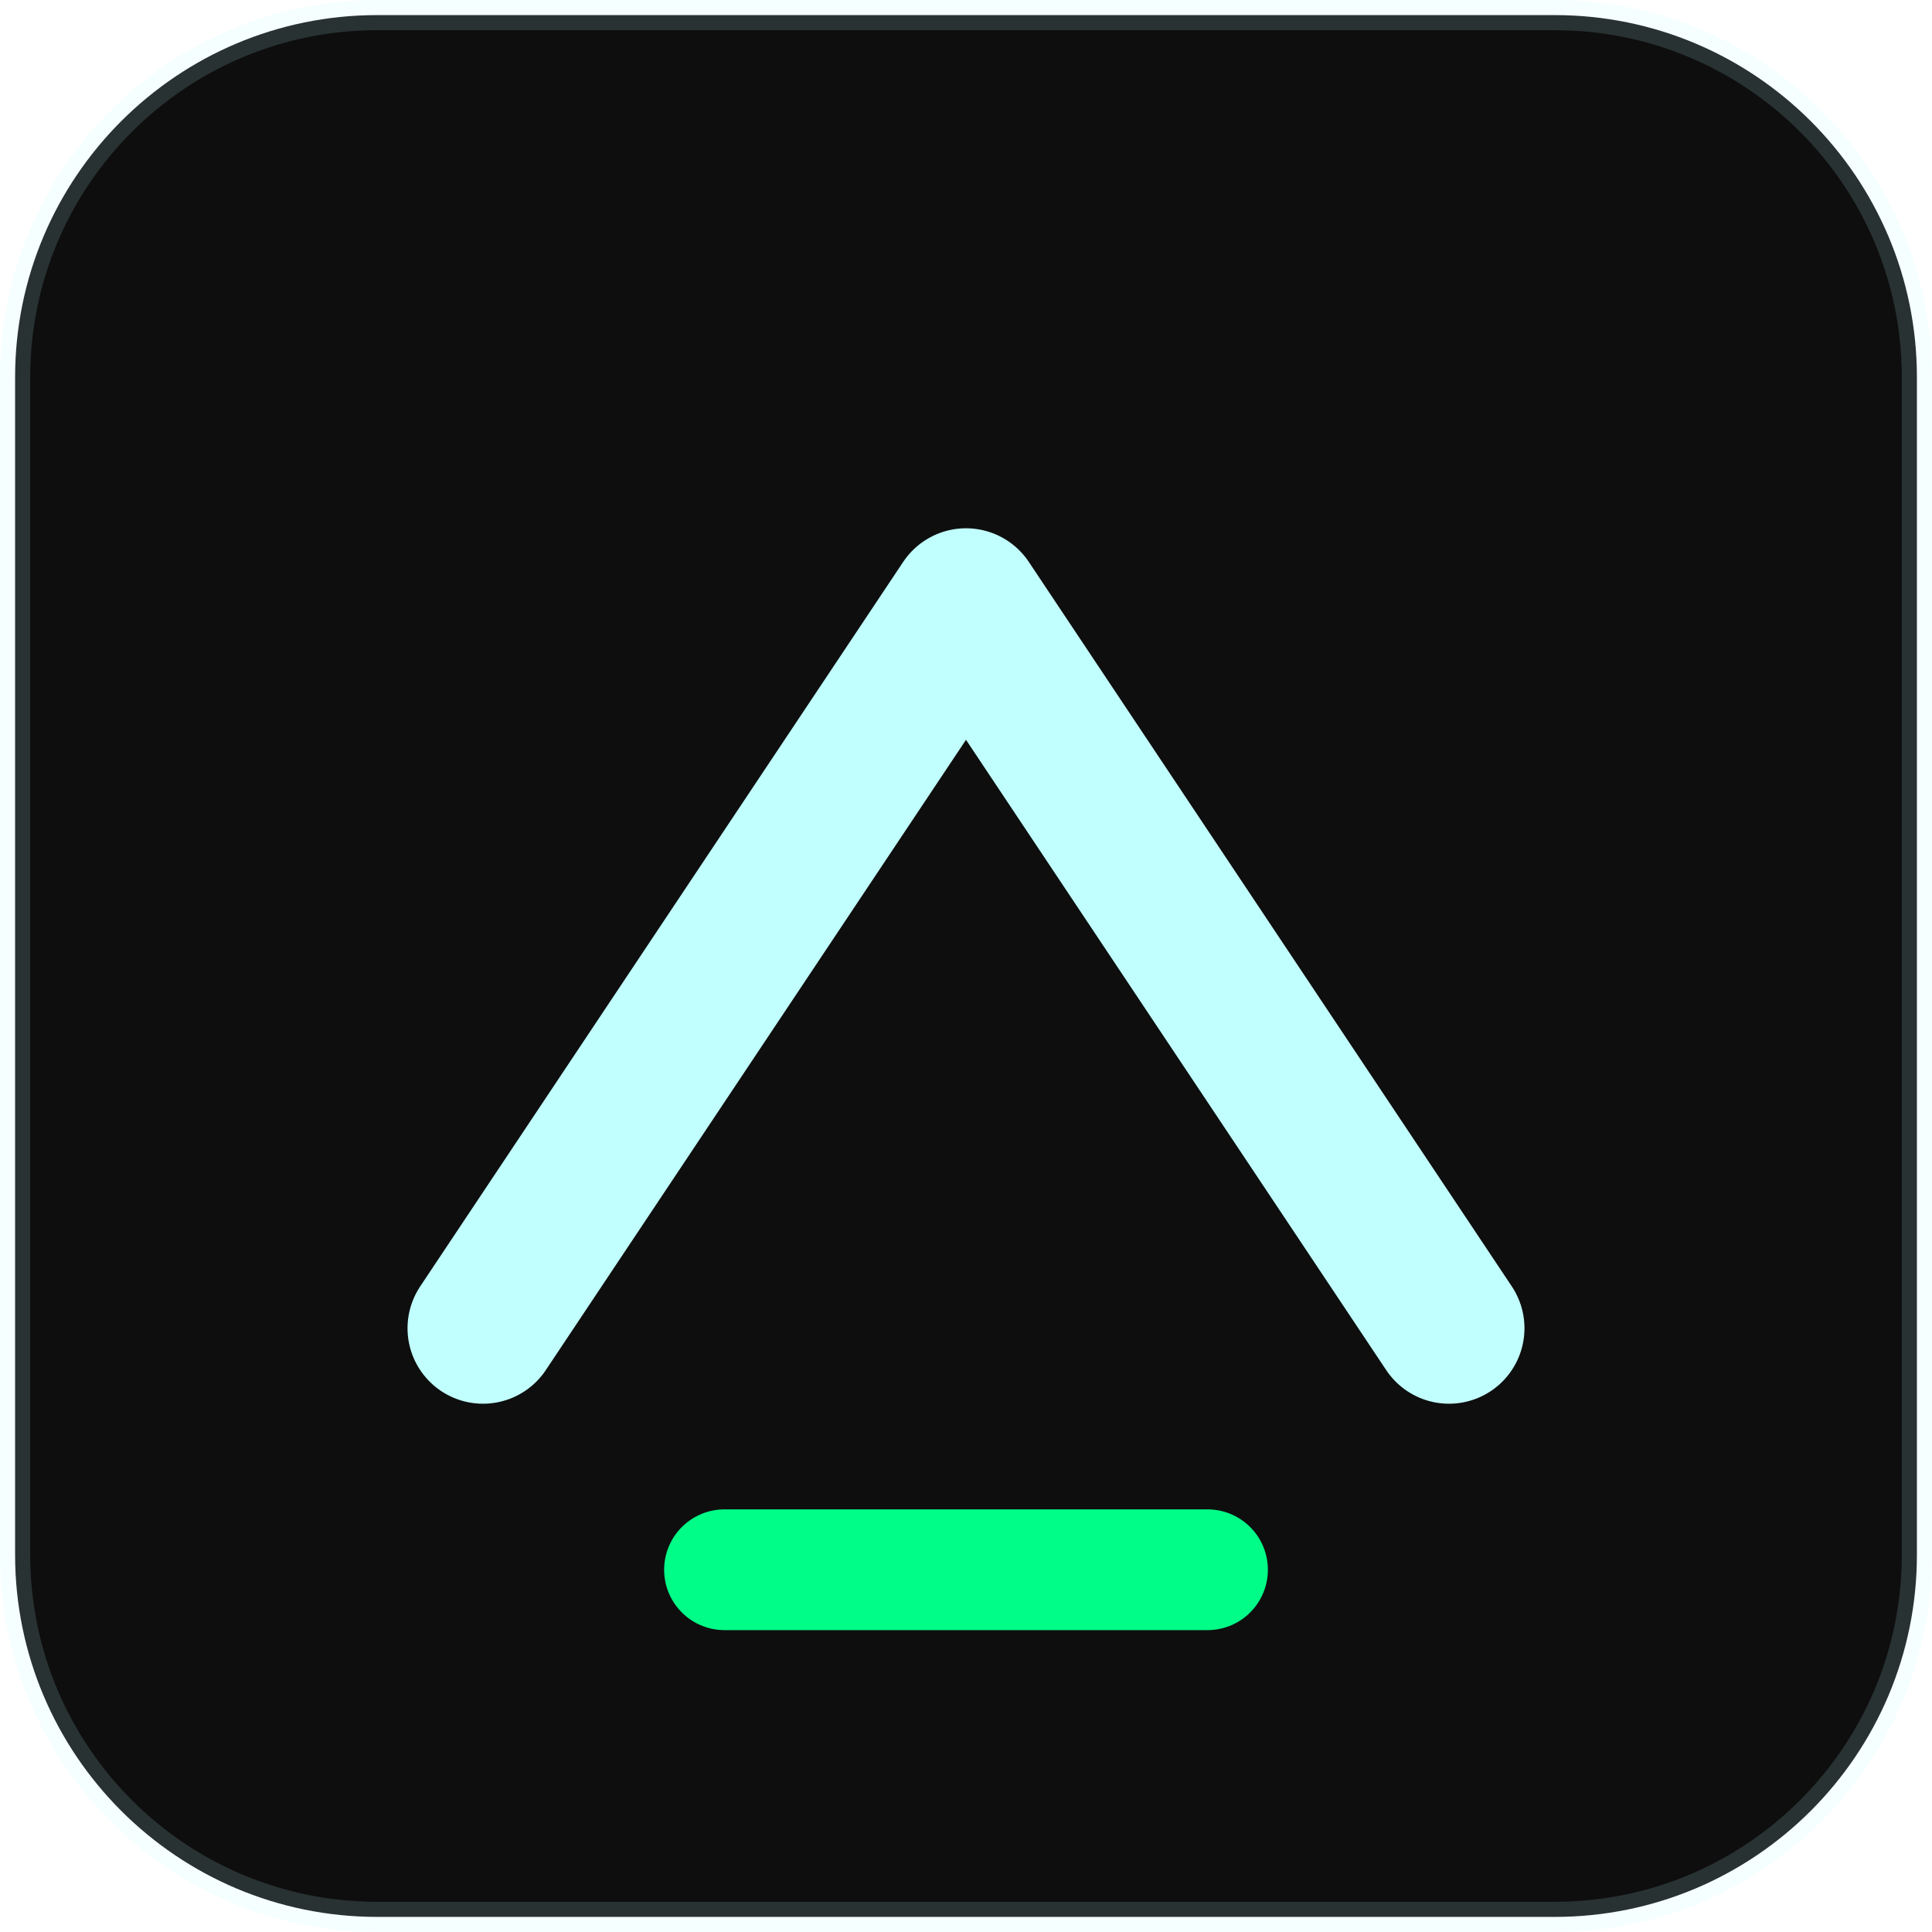
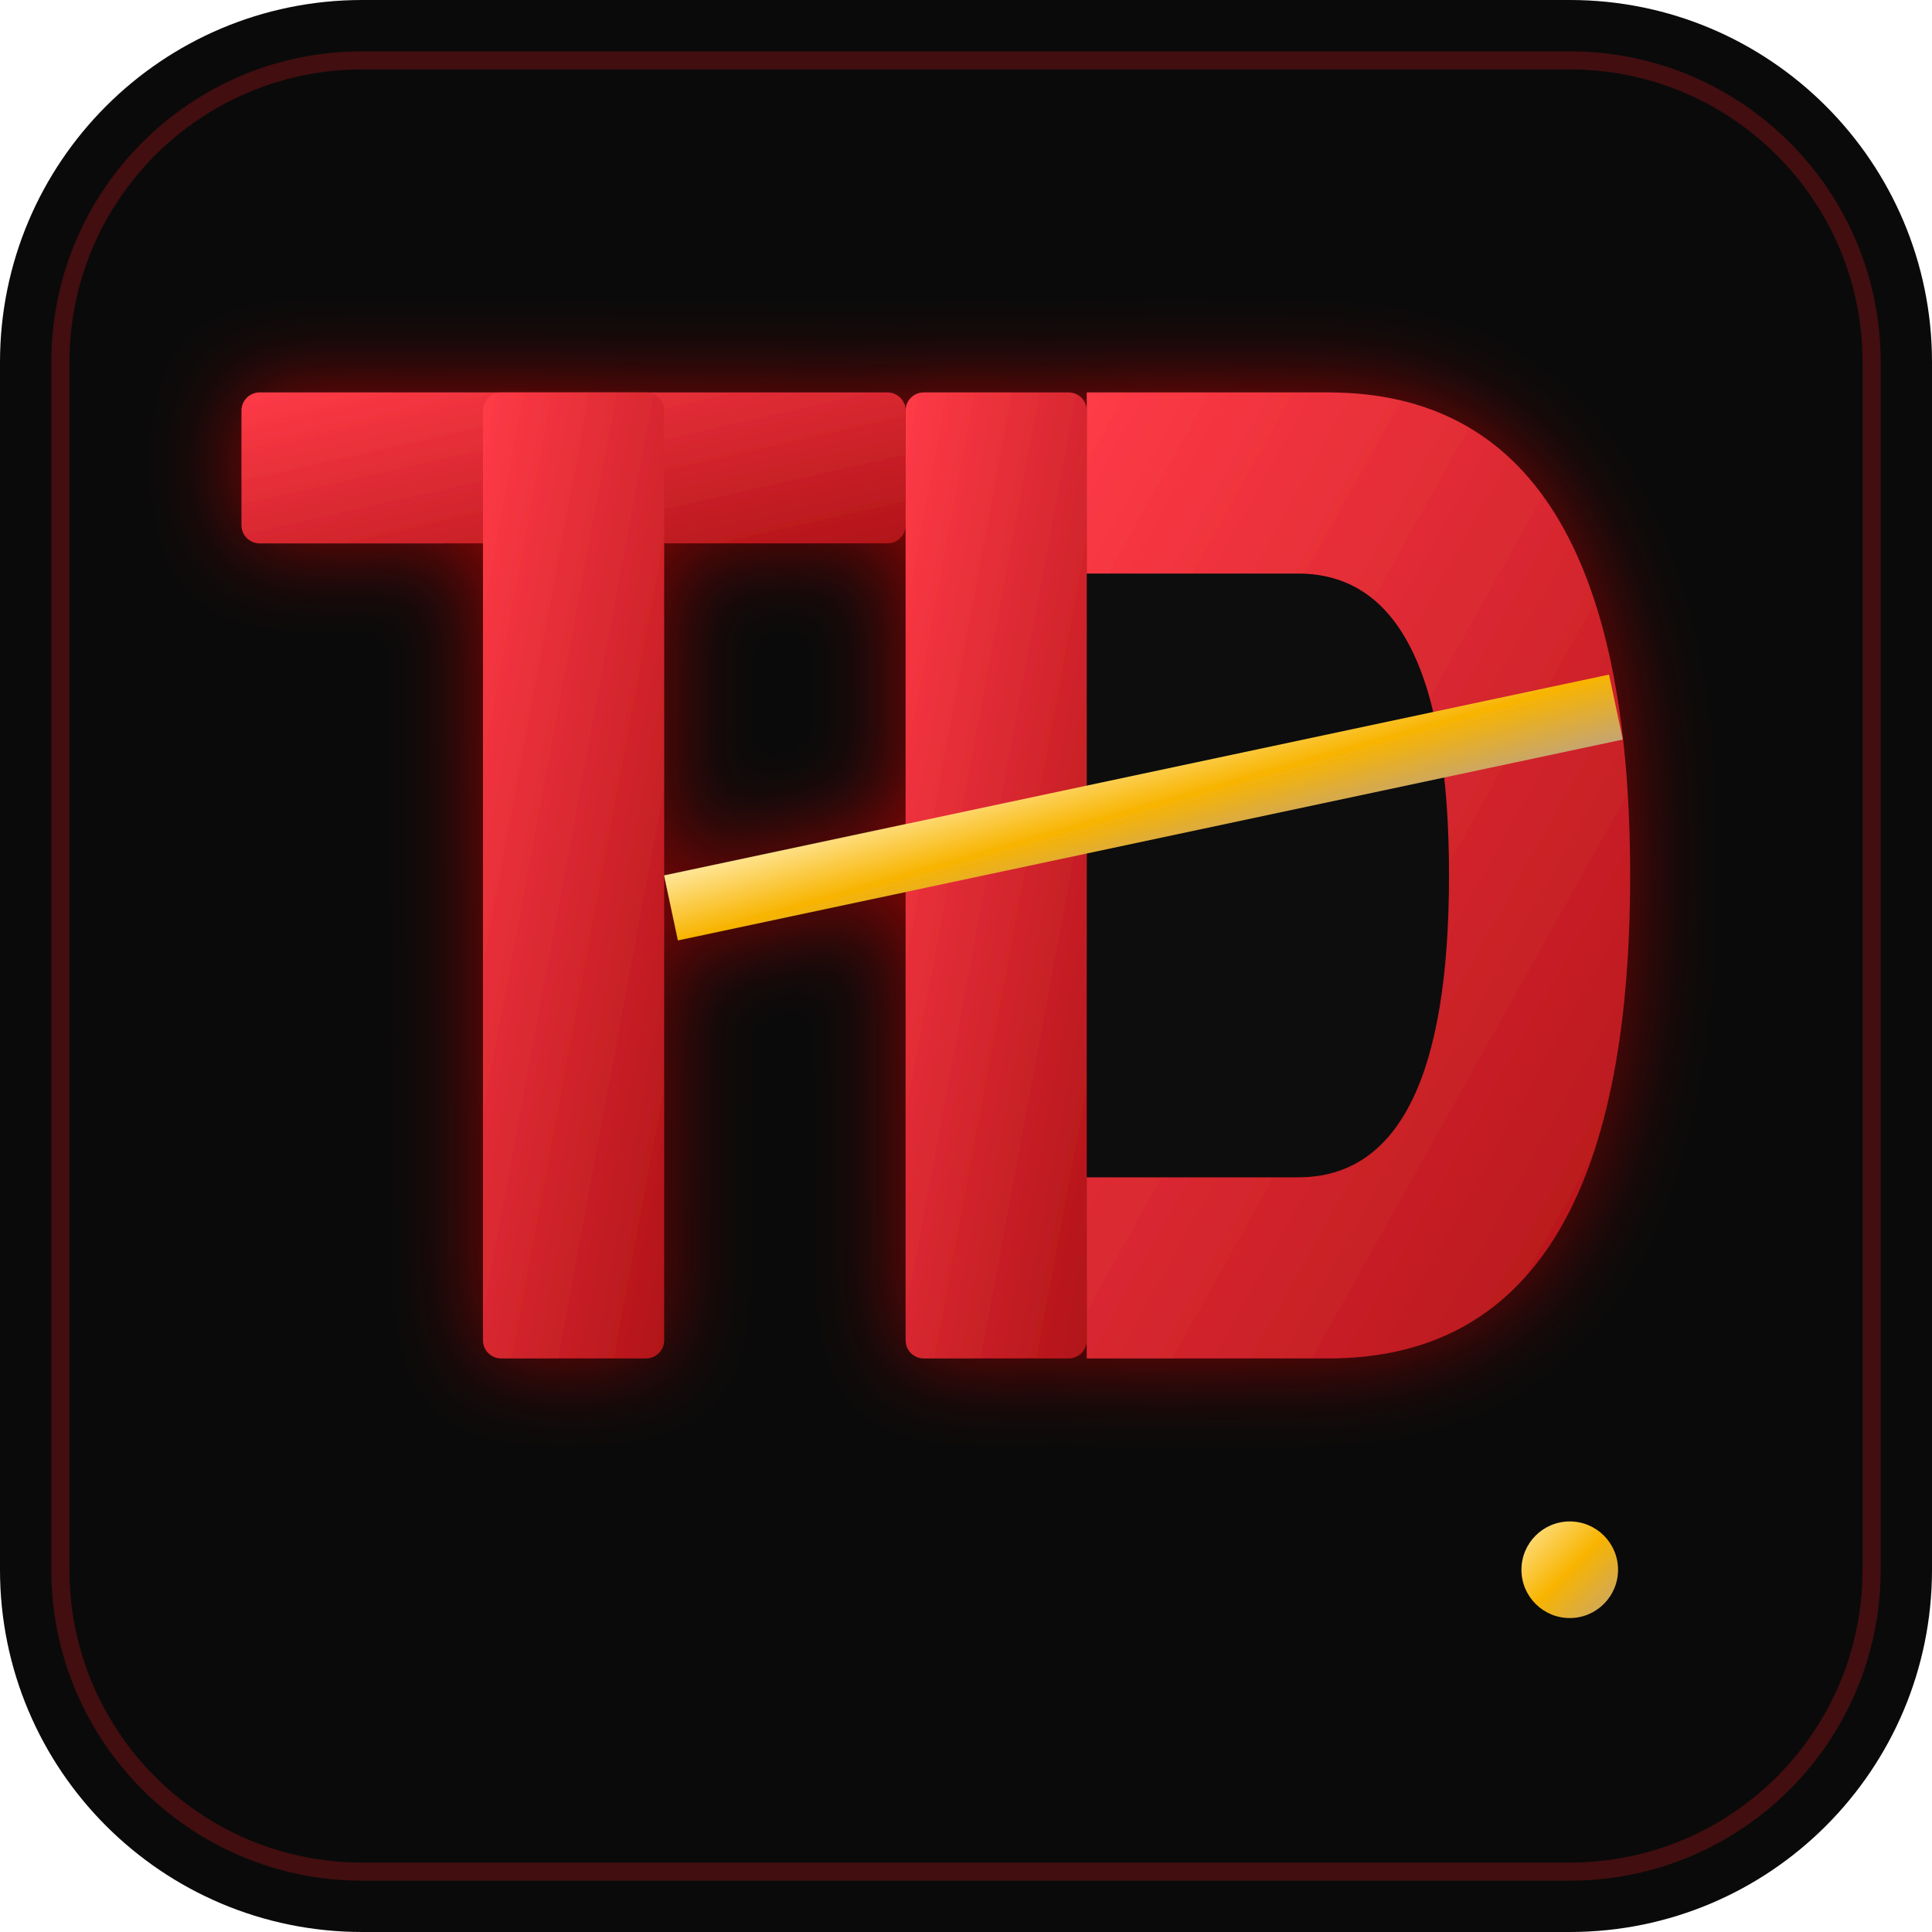
- <svg xmlns="http://www.w3.org/2000/svg" width="64" height="64" viewBox="0 0 64 64" fill="none">
-   <rect x="0.5" y="0.5" width="63" height="63" rx="12" fill="#0e0e0e" stroke="#c1fffe" stroke-opacity="0.15" />
-   <path d="M16 44 L32 20 L48 44" stroke="#c1fffe" stroke-width="5" stroke-linecap="round" stroke-linejoin="round" />
-   <path d="M24 52 L40 52" stroke="#00fd87" stroke-width="4" stroke-linecap="round">
-     <animate attributeName="opacity" values="1;0.35;1" dur="2s" repeatCount="indefinite" />
-   </path>
+ <svg xmlns="http://www.w3.org/2000/svg" viewBox="0 0 64 64" fill="none">
+   <defs>
+     <linearGradient id="redGrad" x1="0" y1="0" x2="1" y2="1">
+       <stop offset="0%" stop-color="#FF3B47" />
+       <stop offset="100%" stop-color="#B01418" />
+     </linearGradient>
+     <linearGradient id="goldGrad" x1="0" y1="0" x2="1" y2="1">
+       <stop offset="0%" stop-color="#FFE699" />
+       <stop offset="50%" stop-color="#F8B400" />
+       <stop offset="100%" stop-color="#C5A572" />
+     </linearGradient>
+     <filter id="redGlow" x="-30%" y="-30%" width="160%" height="160%">
+       <feGaussianBlur in="SourceGraphic" stdDeviation="1.5" result="blur" />
+       <feColorMatrix in="blur" type="matrix" values="1 0 0 0 0  0 0 0 0 0  0 0 0 0 0  0 0 0 0.6 0" result="red" />
+       <feMerge>
+         <feMergeNode in="red" />
+         <feMergeNode in="SourceGraphic" />
+       </feMerge>
+     </filter>
+   </defs>
+   <rect x="0" y="0" width="64" height="64" rx="12" fill="#0A0A0A" />
+   <rect x="2" y="2" width="60" height="60" rx="10" fill="none" stroke="#ED1D24" stroke-width="0.6" stroke-opacity="0.25" />
+   <g filter="url(#redGlow)">
+     <rect x="8" y="13" width="22" height="5" fill="url(#redGrad)" rx="0.6" />
+     <rect x="16" y="13" width="6" height="32" fill="url(#redGrad)" rx="0.6" />
+     <rect x="30" y="13" width="6" height="32" fill="url(#redGrad)" rx="0.6" />
+     <path d="M 36 13 L 44 13 Q 54 13 54 29 Q 54 45 44 45 L 36 45 Z" fill="url(#redGrad)" />
+     <path d="M 36 19 L 43 19 Q 48 19 48 29 Q 48 39 43 39 L 36 39 Z" fill="#0A0A0A" />
+     <rect x="22" y="29" width="32" height="2.2" fill="url(#goldGrad)" transform="rotate(-12 22 29)" />
+   </g>
+   <circle cx="52" cy="52" r="1.6" fill="url(#goldGrad)" />
</svg>
